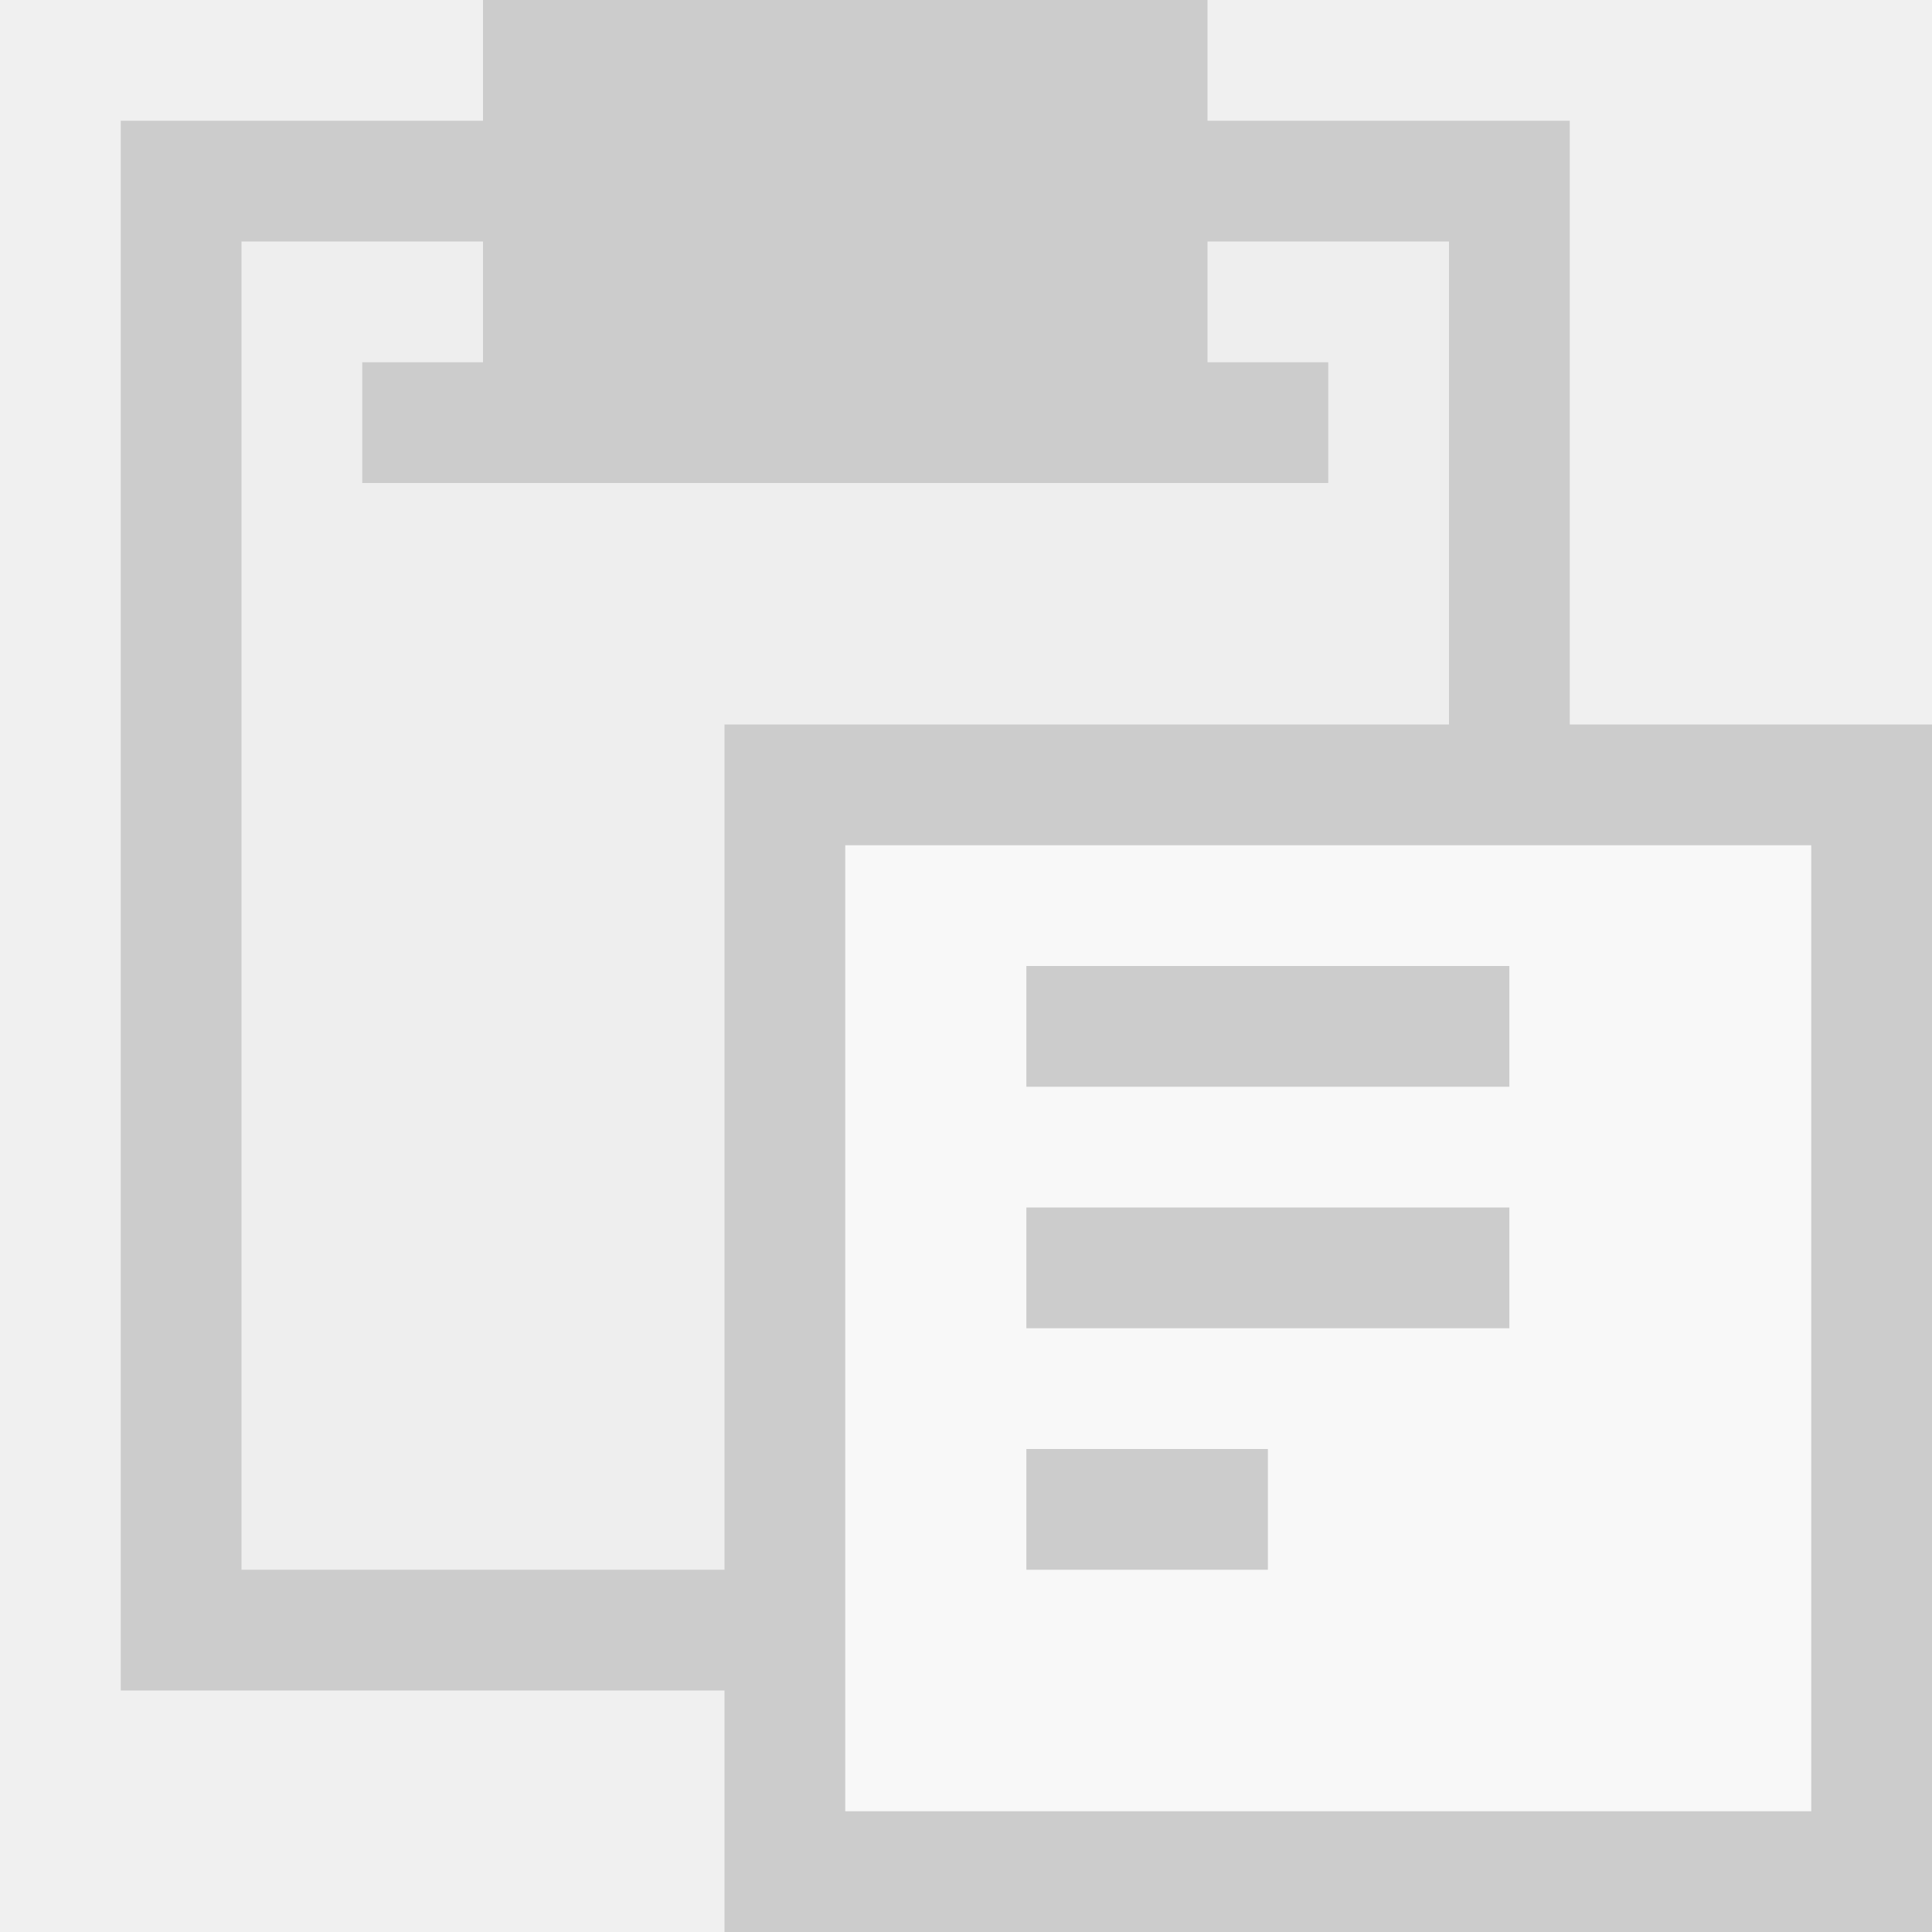
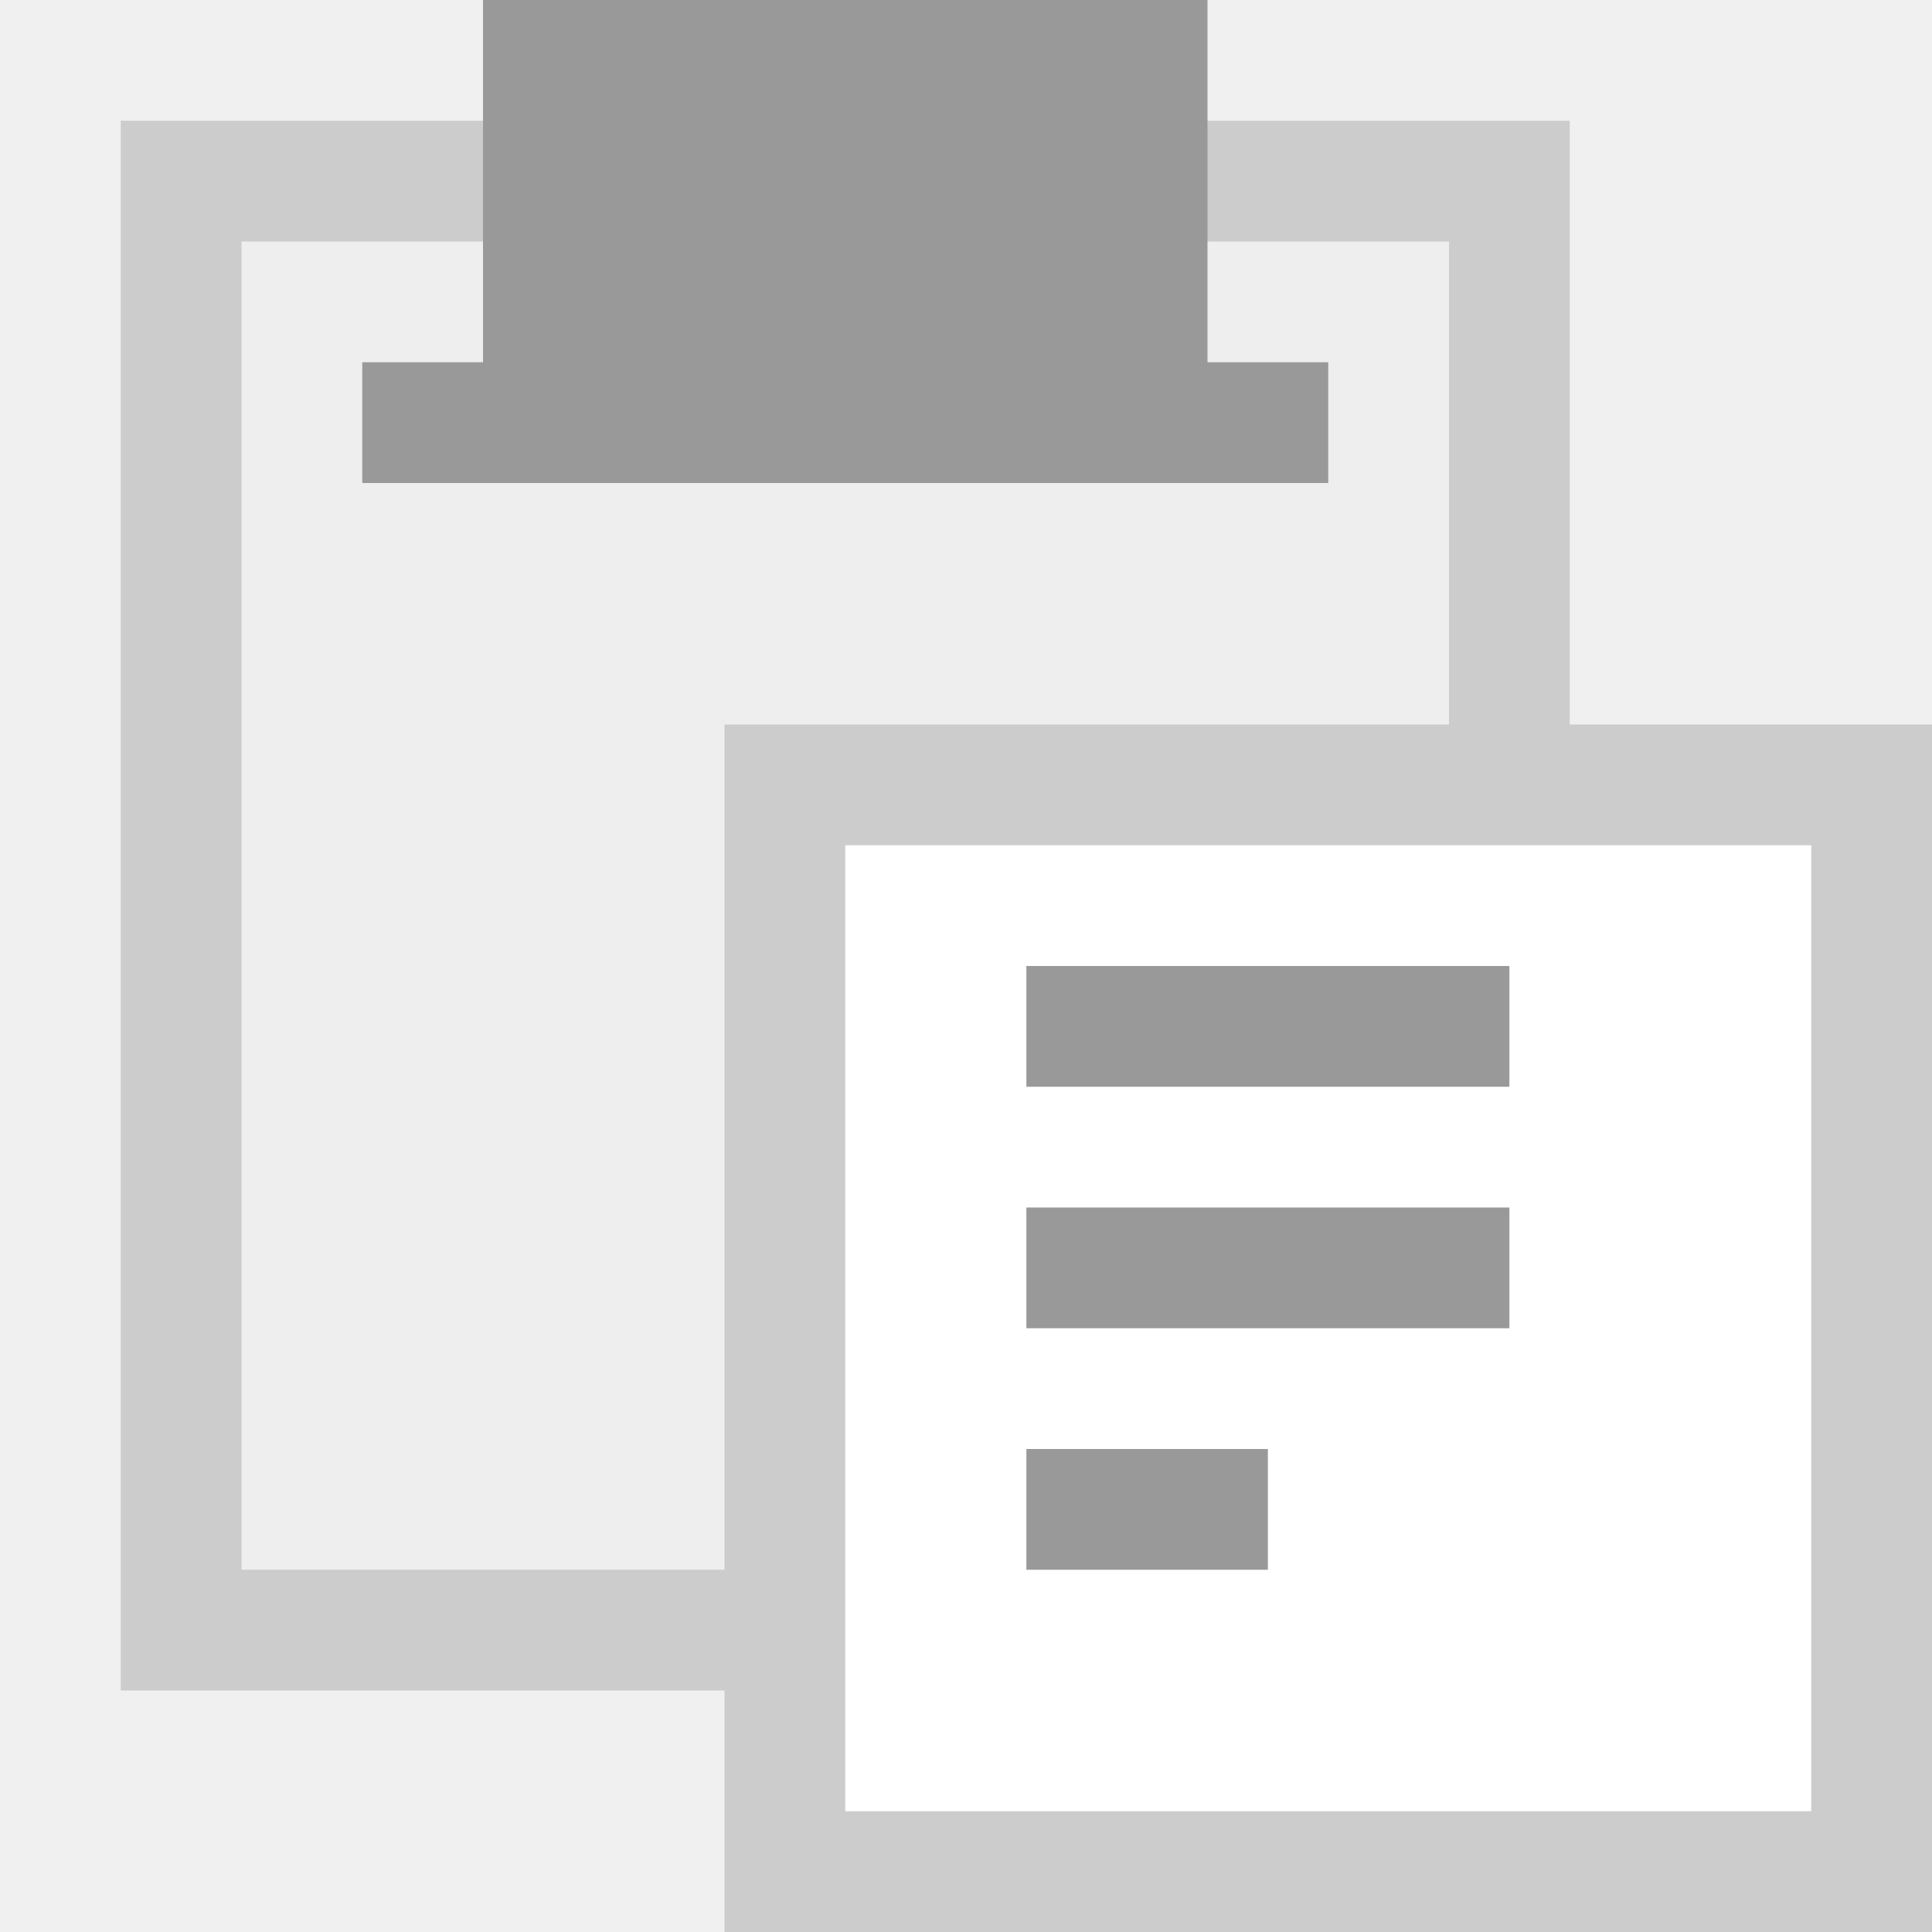
<svg xmlns="http://www.w3.org/2000/svg" version="1.1" width="16" height="16">
  <rect style="fill:#eeeeee;fill-opacity:1;stroke:#cccccc;stroke-width:1;stroke-opacity:1" width="11" height="12" x="1.5" y="1.5" />
-   <path style="fill:#cccccc;fill-opacity:1;stroke:none" d="M 4,0 4,3 3,3 3,4 11,4 11,3 10,3 10,0 Z" />
-   <rect style="fill:#f8f8f8;fill-opacity:1;stroke:#cccccc;stroke-width:1;stroke-opacity:1" width="9" height="9" x="6.5" y="6.5" />
-   <line style="stroke:#cccccc;stroke-width:1;stroke-opacity:1" x1="8.5" y1="8.5" x2="12.5" y2="8.5" />
-   <line style="stroke:#cccccc;stroke-width:1;stroke-opacity:1" x1="8.5" y1="10.5" x2="12.5" y2="10.5" />
-   <line style="stroke:#cccccc;stroke-width:1;stroke-opacity:1" x1="8.5" y1="12.5" x2="10.5" y2="12.5" />
+   <path style="fill:#999999;fill-opacity:1;stroke:none" d="M 4,0 4,3 3,3 3,4 11,4 11,3 10,3 10,0 Z" />
+   <rect style="fill:#ffffff;fill-opacity:1;stroke:#cccccc;stroke-width:1;stroke-opacity:1" width="9" height="9" x="6.5" y="6.5" />
+   <line style="stroke:#999999;stroke-width:1;stroke-opacity:1" x1="8.5" y1="8.5" x2="12.5" y2="8.5" />
+   <line style="stroke:#999999;stroke-width:1;stroke-opacity:1" x1="8.5" y1="10.5" x2="12.5" y2="10.5" />
+   <line style="stroke:#999999;stroke-width:1;stroke-opacity:1" x1="8.5" y1="12.5" x2="10.5" y2="12.5" />
</svg>
